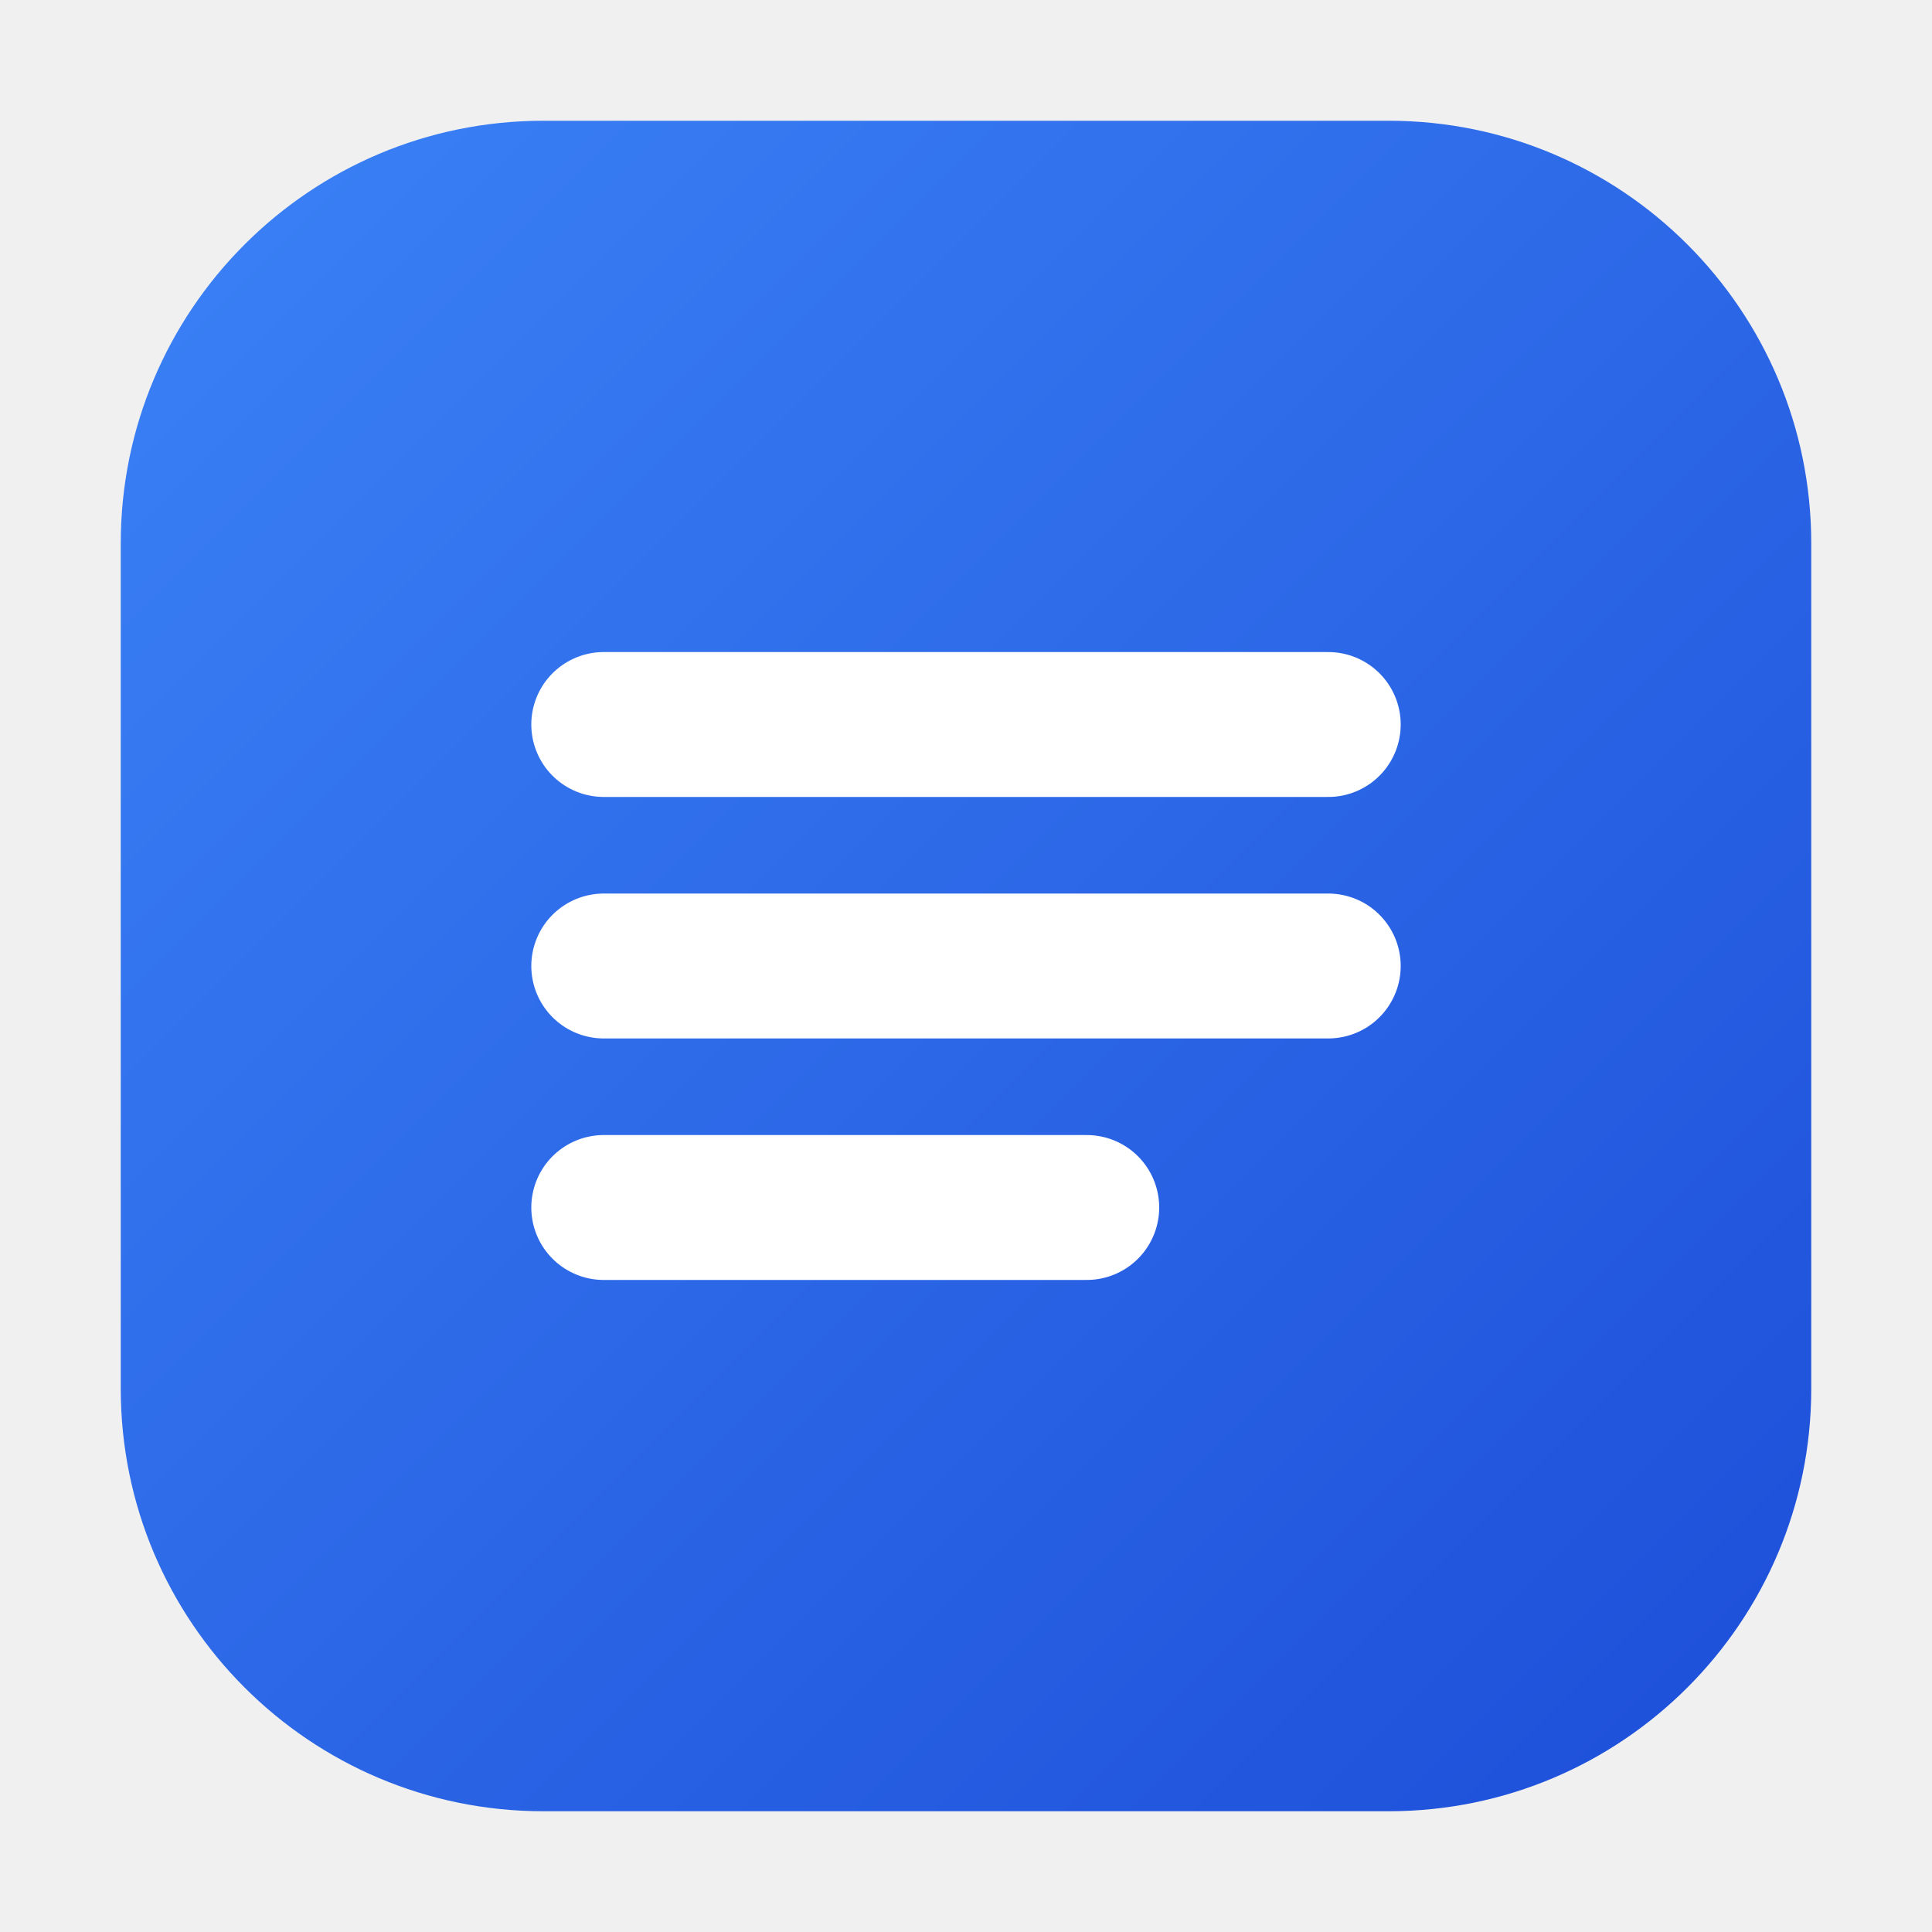
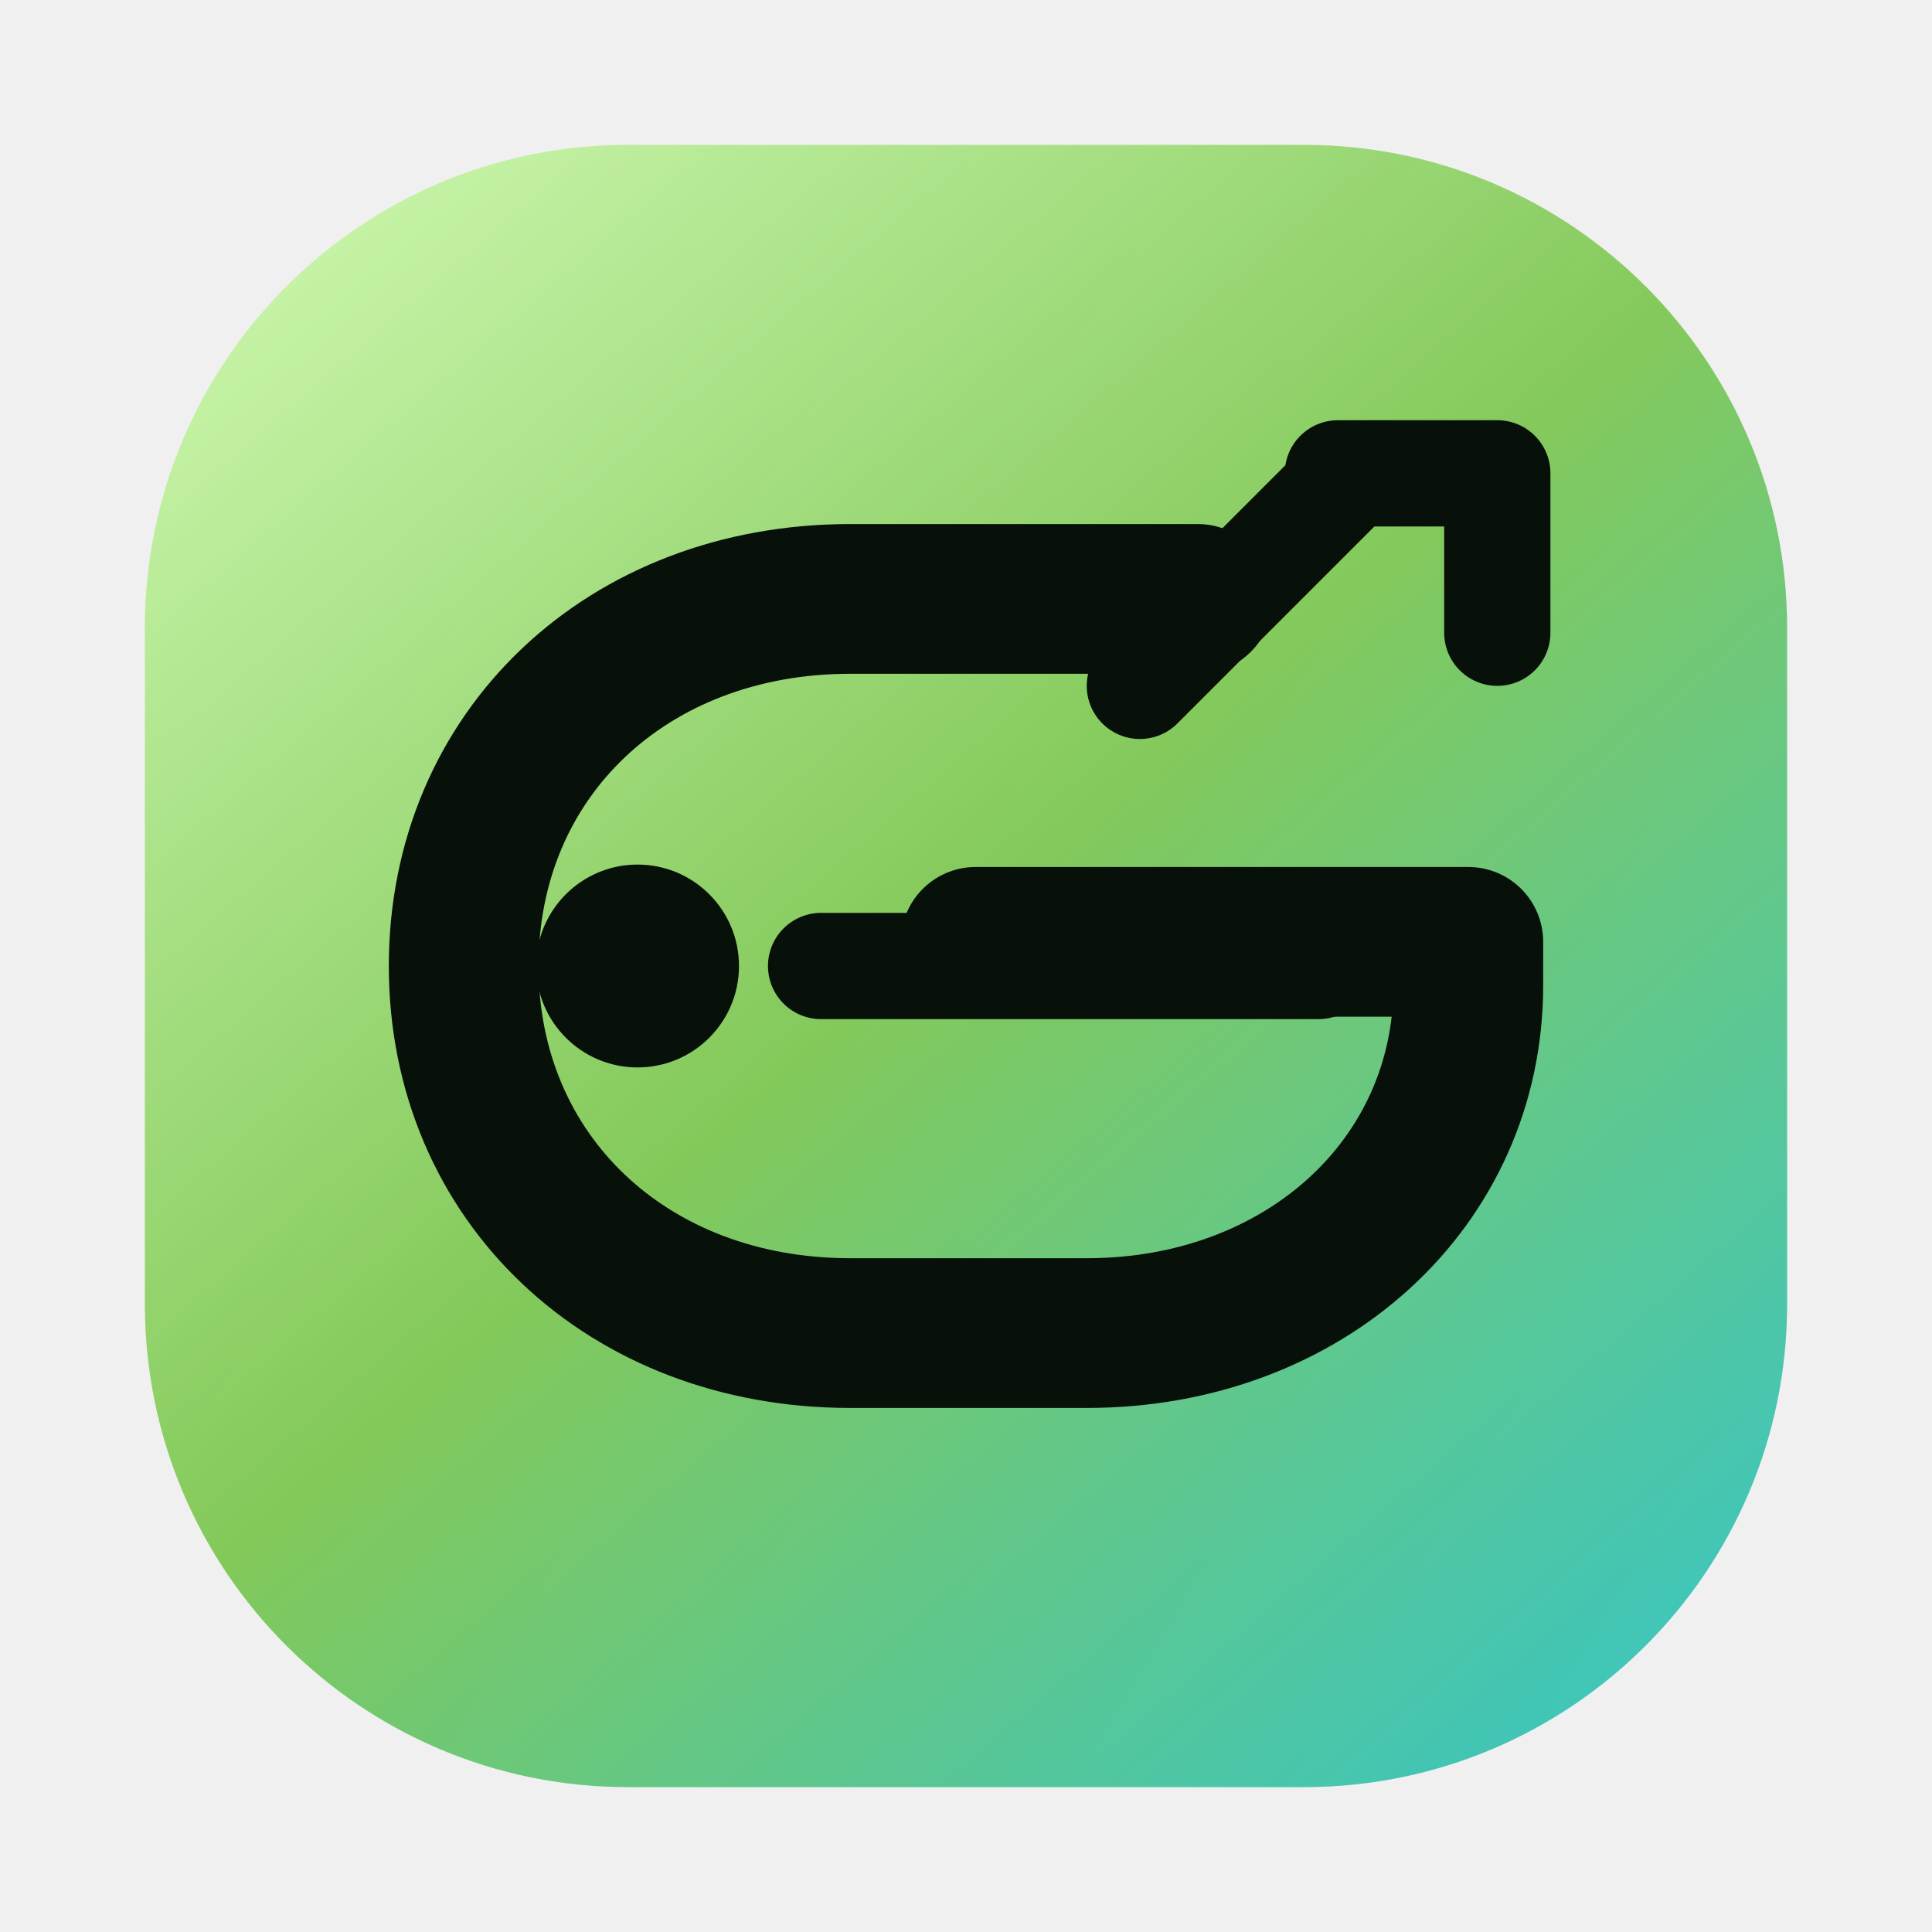
- <svg xmlns="http://www.w3.org/2000/svg" viewBox="0 0 32 32">
+ <svg xmlns="http://www.w3.org/2000/svg" viewBox="0 0 40 40">
  <defs>
-     <linearGradient id="g" x1="0" y1="0" x2="1" y2="1">
-       <stop offset="0%" stop-color="#3b82f6" />
-       <stop offset="100%" stop-color="#1d4ed8" />
+     <linearGradient id="mark" x1="7" y1="5" x2="33" y2="35" gradientUnits="userSpaceOnUse">
+       <stop offset="0%" stop-color="#baf095" />
+       <stop offset="48%" stop-color="#6abe39" />
+       <stop offset="100%" stop-color="#14b8a6" />
    </linearGradient>
+     <radialGradient id="glow" cx="0" cy="0" r="1" gradientTransform="translate(15 12) rotate(52) scale(24)">
+       <stop offset="0%" stop-color="#fff" stop-opacity=".75" />
+       <stop offset="100%" stop-color="#fff" stop-opacity="0" />
+     </radialGradient>
  </defs>
-   <rect x="2" y="2" width="28" height="28" rx="7" fill="url(#g)" />
-   <path d="M10 12h12M10 16h12M10 20h8" stroke="#fff" stroke-width="2.4" stroke-linecap="round" />
+   <rect x="3" y="3" width="34" height="34" rx="10" fill="url(#mark)" />
+   <rect x="3" y="3" width="34" height="34" rx="10" fill="url(#glow)" />
+   <path d="M24.8 12.4h-7.2c-4.6 0-8 3.2-8 7.6s3.4 7.6 8 7.6h4.9c4.5 0 7.9-3.1 7.9-7.2v-.9H20.2" fill="none" stroke="#07110a" stroke-width="3.1" stroke-linecap="round" stroke-linejoin="round" />
+   <path d="M17 20h10.3M23.6 14.2l4.1-4.1M27.7 9.8H31v3.3" fill="none" stroke="#07110a" stroke-width="2.2" stroke-linecap="round" stroke-linejoin="round" />
+   <circle cx="13.2" cy="20" r="2.1" fill="#07110a" />
</svg>
